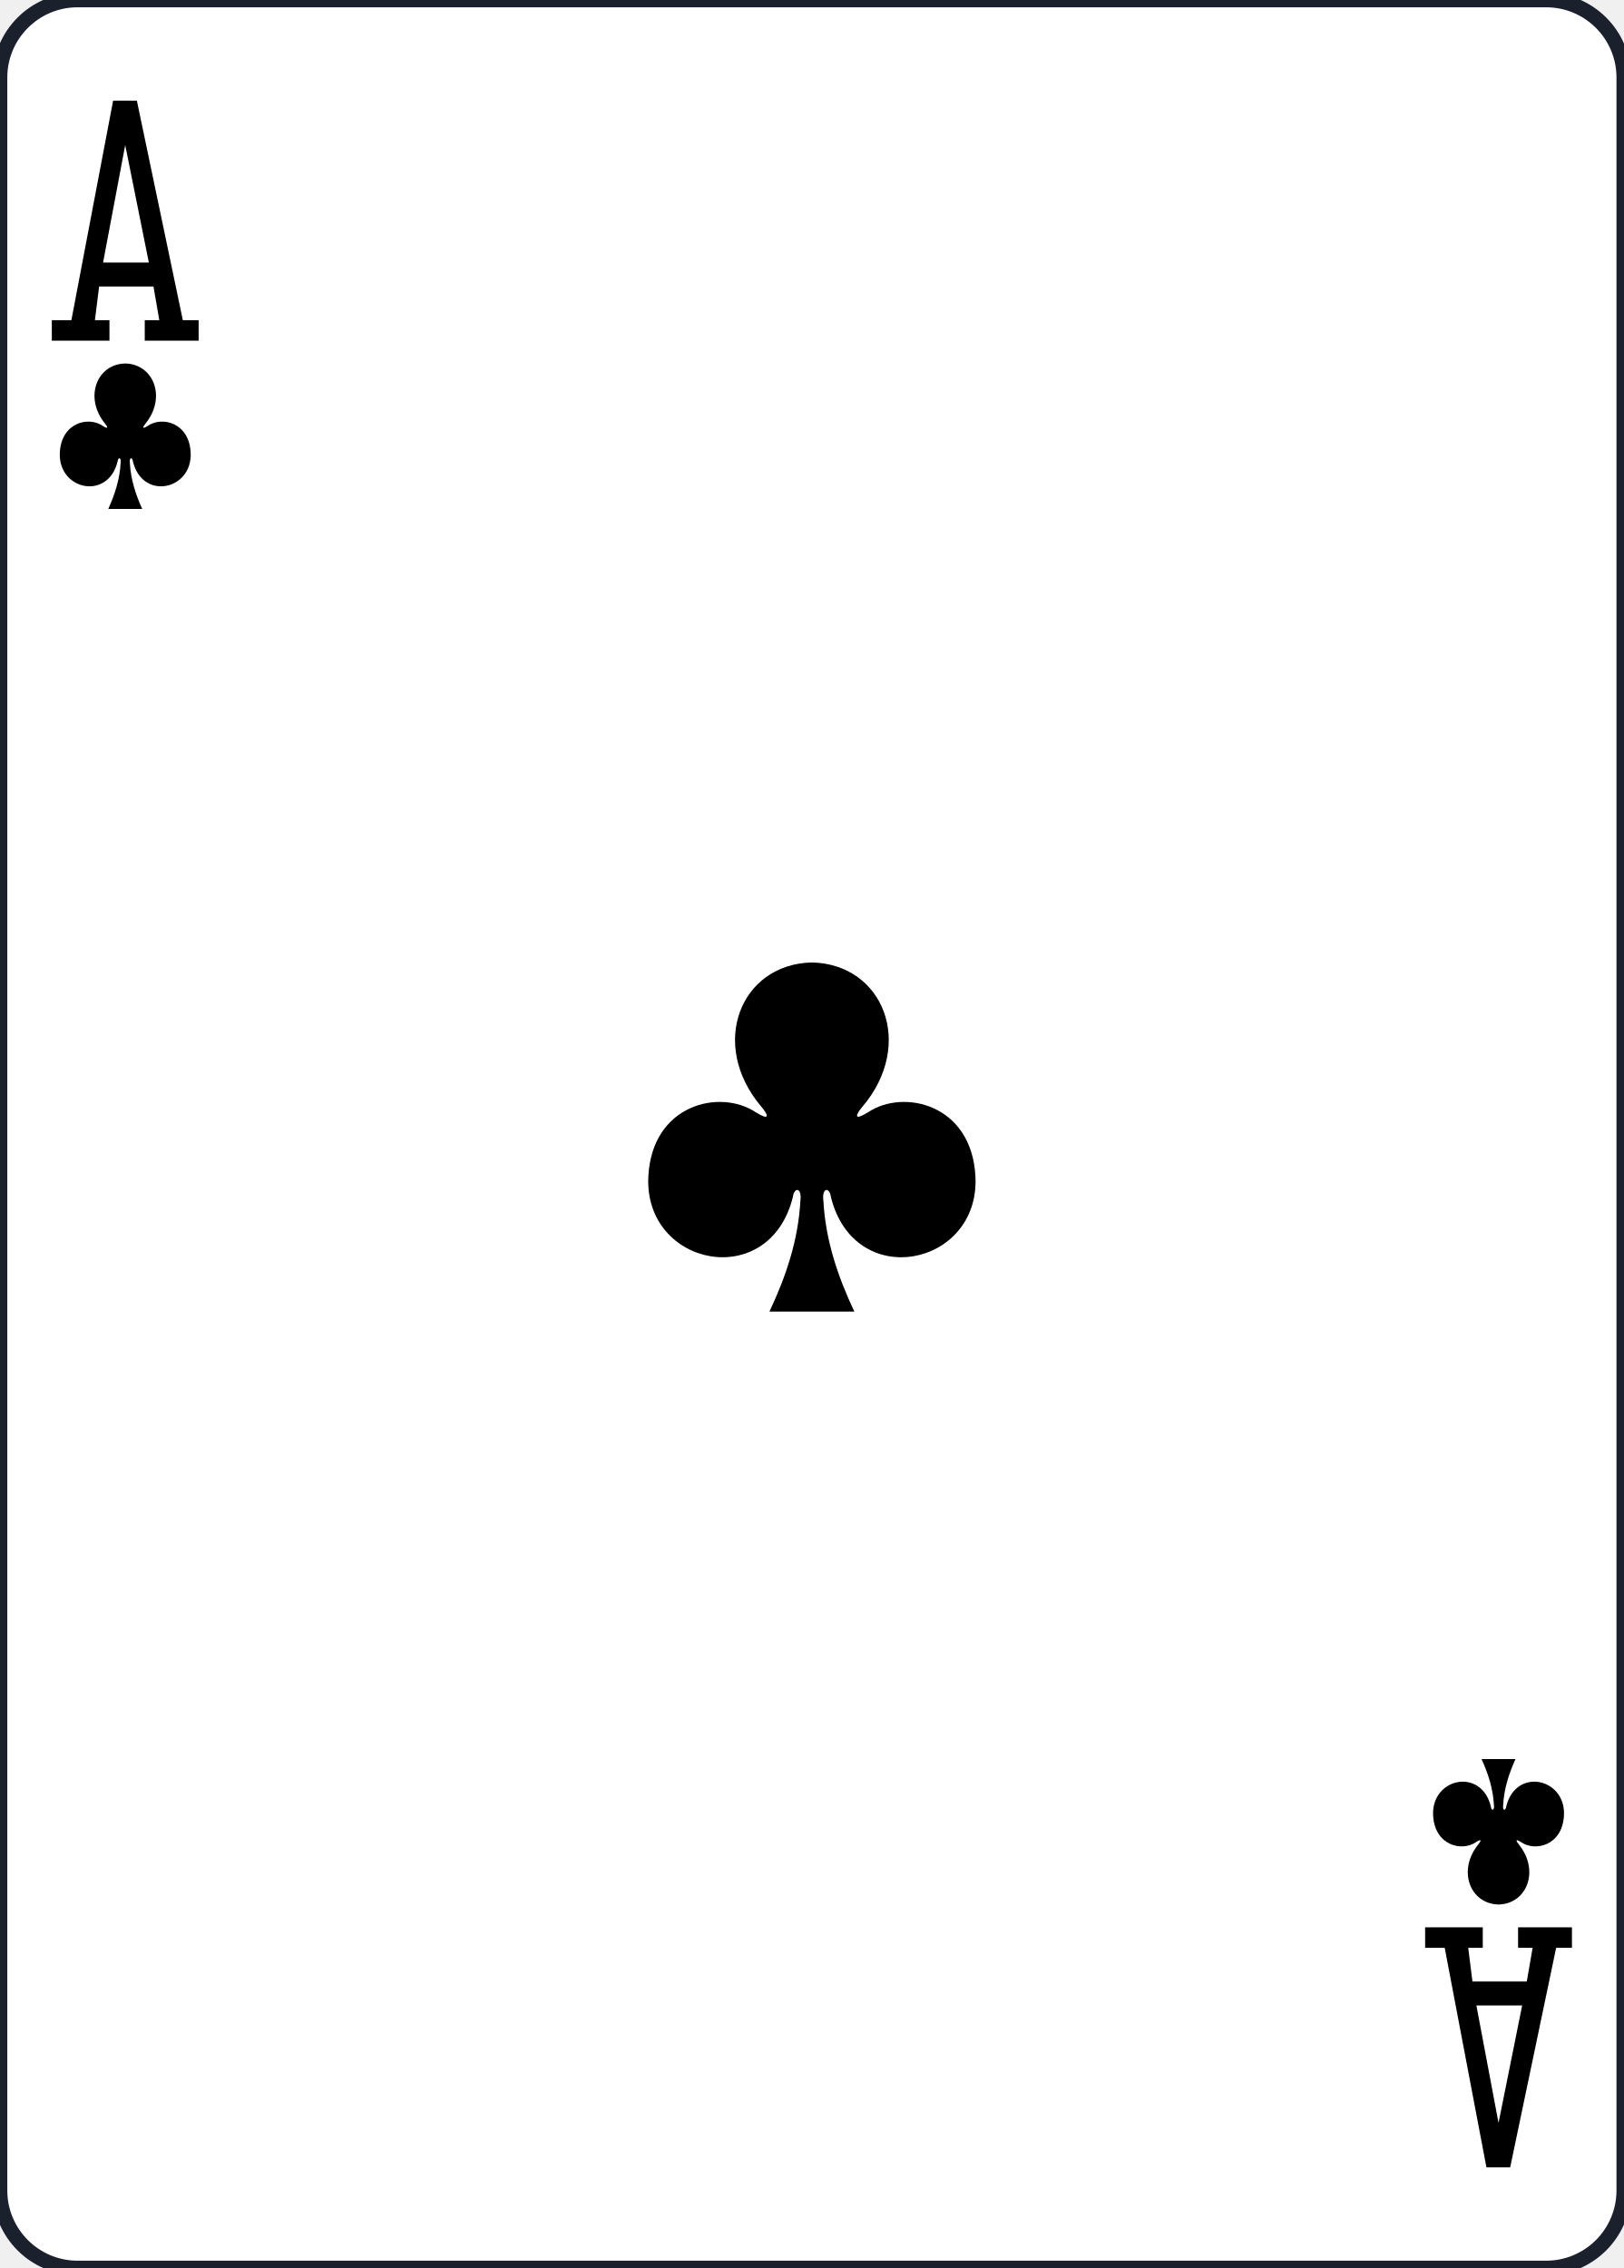
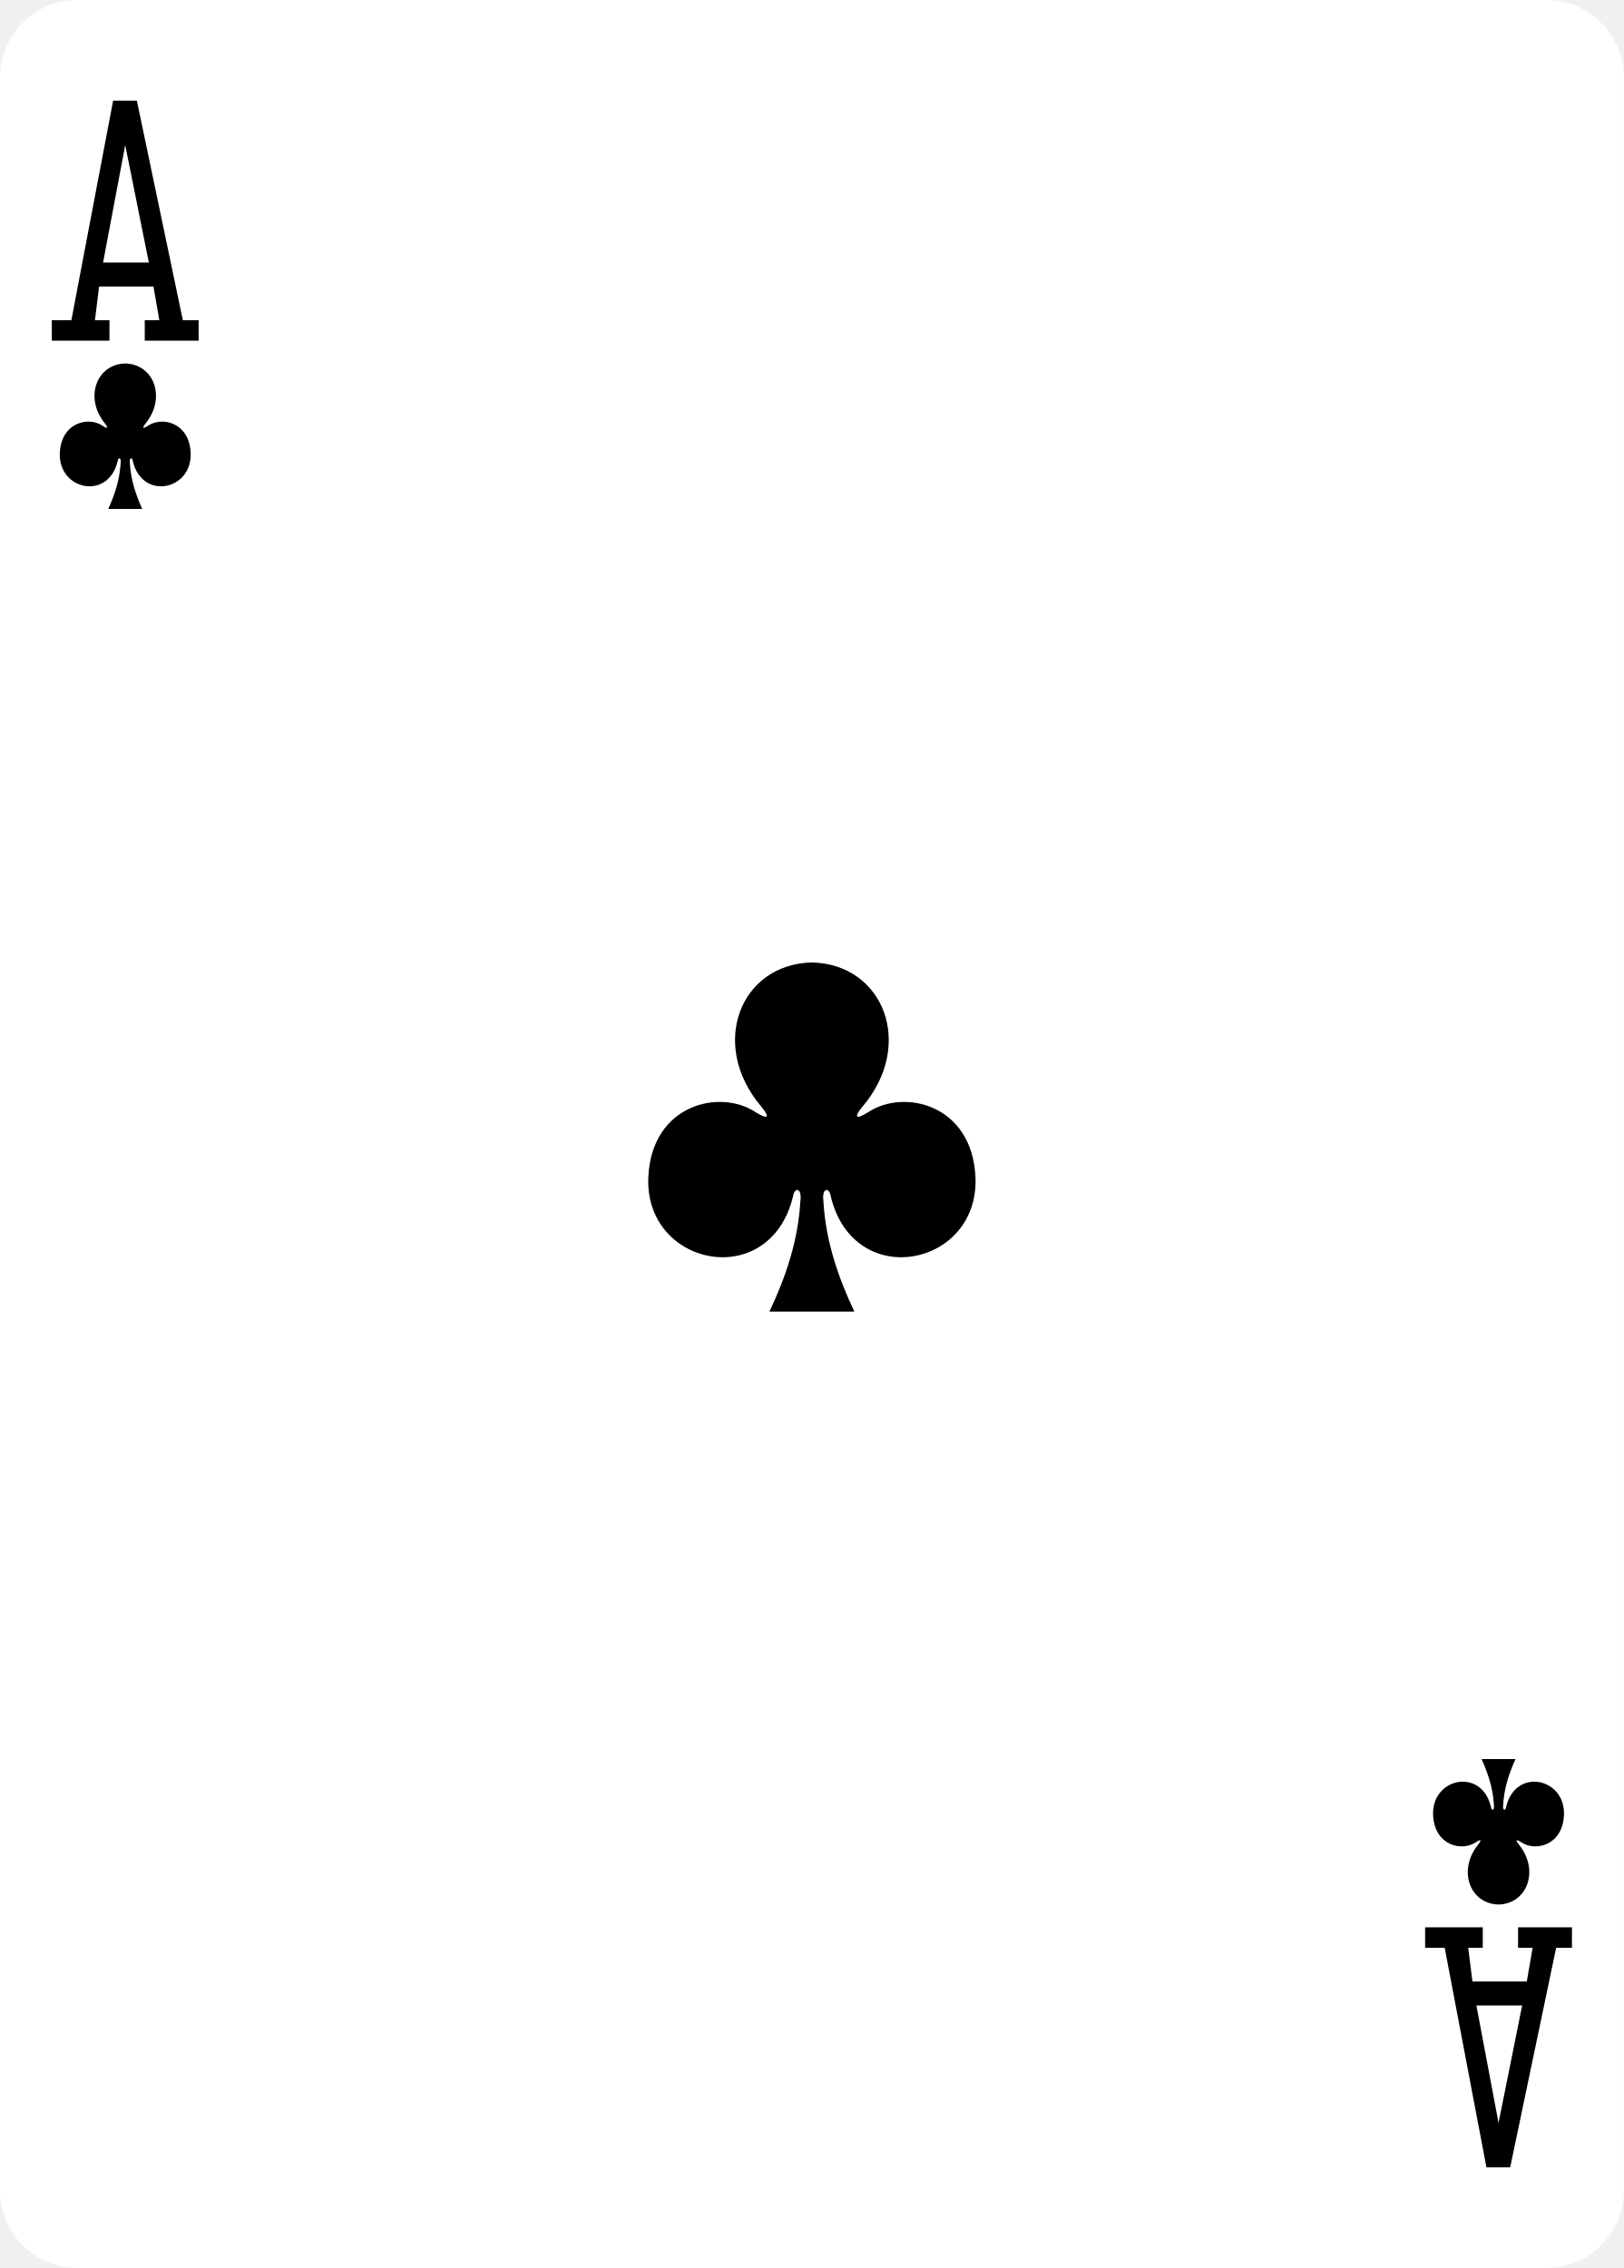
<svg xmlns="http://www.w3.org/2000/svg" id="svg8" version="1.1" viewBox="0 0 238.111 332.599" height="88mm" width="63mm">
  <defs id="defs2" />
  <g transform="translate(1416.607,-2.846674)" id="layer1">
    <g id="CLUB-1" transform="matrix(1.07145,0,0,1.07009,-1913.26,1167.5)">
-       <rect y="-1088.37" x="463.533" height="310.814" width="222.232" id="rect6355-6-85-9-3-2" style="display:inline;fill:#ffffff;fill-opacity:1;stroke:#1A202C;stroke-width:2;stroke-miterlimit:4;stroke-dasharray:none;stroke-opacity:1" rx="10.63" ry="10.63" />
+       <rect y="-1088.37" x="463.533" height="310.814" width="222.232" id="rect6355-6-85-9-3-2" style="display:inline;fill:#ffffff;fill-opacity:1;stroke:none;stroke-width:2;stroke-miterlimit:4;stroke-dasharray:none;stroke-opacity:1" rx="10.63" ry="10.63" />
      <path style="display:inline;opacity:1" id="path147-0-8-1-6-1-1-0-9-1-8" d="m 574.645,-956.471 c -9.774,0.212 -14.157,11.217 -6.918,19.763 1.05,1.247 1.158,1.962 -0.765,0.765 -4.874,-3.259 -14.219,-1.117 -14.698,8.847 -0.591,12.277 16.563,15.814 19.784,2.76 0.17,-1.377 1.289,-1.346 1.02,0.609 -0.294,5.306 -1.951,10.266 -4.229,15.103 3.839,0 8.13,0 11.62,0 -2.278,-4.836 -3.935,-9.796 -4.229,-15.103 -0.27,-1.955 0.849,-1.987 1.02,-0.609 3.221,13.055 20.375,9.517 19.784,-2.76 -0.478,-9.964 -9.824,-12.106 -14.698,-8.847 -1.923,1.197 -1.814,0.482 -0.765,-0.765 7.239,-8.546 2.856,-19.551 -6.918,-19.763 0,-6e-5 0,5e-5 -0.01,0 z" />
      <path style="display:inline;opacity:1" id="path147-6-9-8-7-0-5-0-8-3" d="m 668.627,-827.369 c 3.91,-0.088 5.663,-4.674 2.767,-8.235 -0.42,-0.519 -0.463,-0.817 0.306,-0.319 1.95,1.358 5.688,0.465 5.879,-3.686 0.236,-5.115 -6.625,-6.589 -7.914,-1.15 -0.068,0.574 -0.516,0.561 -0.408,-0.254 0.117,-2.211 0.78,-4.278 1.691,-6.293 -1.549,0 -3.099,0 -4.648,0 0.911,2.015 1.574,4.082 1.691,6.293 0.108,0.815 -0.34,0.828 -0.408,0.254 -1.288,-5.439 -8.15,-3.966 -7.914,1.15 0.191,4.152 3.93,5.044 5.879,3.686 0.769,-0.499 0.726,-0.201 0.306,0.319 -2.896,3.561 -1.142,8.146 2.767,8.235 10e-4,2e-5 0,-2e-5 0,0 z" />
      <path style="display:inline;opacity:1" id="path41-6-3-5-1" d="m 470.625,-1041.682 v -2.813 h 2.68 l 5.71,-30.082 h 3.25 l 6.29,30.082 h 2.164 v 2.813 h -7.375 v -2.813 h 1.99 l -0.795,-4.61 h -7.44 l -0.575,4.61 h 1.99 v 2.813 z m 13.28,-10.706 -3.235,-16.101 -3.03,16.101 z m 0,0" />
      <path style="display:inline;opacity:1" id="path41-6-4-0-2-8" d="m 658.577,-824.244 v 2.813 h 2.68 l 5.71,30.082 h 3.25 l 6.29,-30.082 h 2.164 v -2.813 h -7.375 v 2.813 h 1.99 l -0.795,4.61 h -7.44 l -0.575,-4.61 h 1.99 v -2.813 z m 13.28,10.706 -3.235,16.101 -3.03,-16.101 z m 0,0" />
      <path style="display:inline;opacity:1" id="path147-6-9-8-7-4-5-6-8-9" d="m 480.672,-1038.556 c -3.91,0.088 -5.663,4.674 -2.767,8.235 0.42,0.519 0.463,0.817 -0.306,0.319 -1.95,-1.358 -5.688,-0.465 -5.879,3.686 -0.236,5.115 6.625,6.589 7.914,1.15 0.068,-0.574 0.516,-0.561 0.408,0.254 -0.117,2.211 -0.78,4.277 -1.691,6.293 1.549,0 3.099,0 4.648,0 -0.911,-2.015 -1.574,-4.082 -1.691,-6.293 -0.108,-0.815 0.34,-0.828 0.408,-0.254 1.288,5.439 8.15,3.966 7.914,-1.15 -0.191,-4.152 -3.93,-5.044 -5.879,-3.686 -0.769,0.499 -0.726,0.201 -0.306,-0.319 2.896,-3.561 1.142,-8.146 -2.767,-8.235 -10e-4,0 0,0 0,0 z" />
    </g>
  </g>
  <g id="g1592" transform="translate(-363.4707,132.6366)">
    <g id="g1577">
      <g id="g862">
        <rect style="opacity:1;vector-effect:none;fill:#006614;fill-opacity:1;stroke:#1A202C;stroke-width:1.748;stroke-linecap:butt;stroke-linejoin:miter;stroke-miterlimit:4;stroke-dasharray:none;stroke-dashoffset:0;stroke-opacity:1" id="rect22845-2" width="1659.913" height="794.398" x="-356.473" y="-1029.682" rx="144.482" ry="124.682" />
        <text id="text5630-0" y="-935.813" x="472.194" style="font-style:normal;font-variant:normal;font-weight:normal;font-stretch:normal;font-size:42.667px;line-height:125%;font-family:Carlito;-inkscape-font-specification:'Carlito, Normal';text-align:center;letter-spacing:0px;word-spacing:0px;writing-mode:lr-tb;text-anchor:middle;fill:#ffffff;fill-opacity:1;stroke:#1A202C;stroke-width:1.067px;stroke-linecap:butt;stroke-linejoin:miter;stroke-opacity:1" xml:space="preserve">
          <tspan style="font-style:normal;font-variant:normal;font-weight:normal;font-stretch:normal;font-size:48px;line-height:125%;font-family:Carlito;-inkscape-font-specification:'Carlito, Normal';text-align:center;writing-mode:lr-tb;text-anchor:middle;fill:#ffffff;fill-opacity:1;stroke-width:1.067px" id="tspan4923" y="-935.813" x="472.194">Single Playing Card from:</tspan>
          <tspan style="font-style:normal;font-variant:normal;font-weight:normal;font-stretch:normal;font-size:48px;line-height:125%;font-family:Carlito;-inkscape-font-specification:'Carlito, Normal';text-align:center;writing-mode:lr-tb;text-anchor:middle;fill:#ffffff;fill-opacity:1;stroke-width:1.067px" id="tspan5035" y="-875.813" x="472.194">Standard Edition - Color Set - Bordered </tspan>
          <tspan y="-820.48" x="472.194" id="tspan12311" />
          <tspan style="font-style:normal;font-variant:normal;font-weight:normal;font-stretch:normal;font-size:48px;line-height:125%;font-family:Carlito;-inkscape-font-specification:'Carlito, Normal';text-align:center;writing-mode:lr-tb;text-anchor:middle;fill:#ffaaaa;fill-opacity:1;stroke-width:1.067px" id="tspan4927" y="-762.48" x="472.194">Copyright 2011, 2020 - Chris Aguilar - conjurenation@gmail.com</tspan>
          <tspan id="tspan12344" y="-707.147" x="472.194" />
          <tspan style="font-style:normal;font-variant:normal;font-weight:normal;font-stretch:normal;font-size:48px;line-height:125%;font-family:Carlito;-inkscape-font-specification:'Carlito, Normal';text-align:center;writing-mode:lr-tb;text-anchor:middle;fill:#ffffff;fill-opacity:1;stroke-width:1.067px" id="tspan4931" y="-649.147" x="472.194">https://totalnonsense.com/open-source-vector-playing-cards/</tspan>
          <tspan id="tspan4929" y="-593.813" x="472.194" />
          <tspan style="font-style:normal;font-variant:normal;font-weight:normal;font-stretch:normal;font-size:48px;line-height:125%;font-family:Carlito;-inkscape-font-specification:'Carlito, Normal';text-align:center;writing-mode:lr-tb;text-anchor:middle;fill:#ffaaaa;fill-opacity:1;stroke-width:1.067px" id="tspan4919" y="-535.813" x="472.194">Licensed under:</tspan>
          <tspan id="tspan1594-5" style="font-style:normal;font-variant:normal;font-weight:normal;font-stretch:normal;font-size:48px;line-height:125%;font-family:Carlito;-inkscape-font-specification:'Carlito, Normal';text-align:center;writing-mode:lr-tb;text-anchor:middle;fill:#ffaaaa;fill-opacity:1;stroke-width:1.067px" y="-475.813" x="472.194">LGPL 3.0</tspan>
          <tspan style="font-style:normal;font-variant:normal;font-weight:normal;font-stretch:normal;font-size:48px;line-height:125%;font-family:Carlito;-inkscape-font-specification:'Carlito, Normal';text-align:center;writing-mode:lr-tb;text-anchor:middle;fill:#ffaaaa;fill-opacity:1;stroke-width:1.067px" y="-415.813" x="472.194" id="tspan12253-3">https://www.gnu.org/licenses/lgpl-3.0.html</tspan>
          <tspan id="tspan5031" y="-360.48" x="472.194" />
          <tspan style="font-style:normal;font-variant:normal;font-weight:normal;font-stretch:normal;font-size:48px;line-height:125%;font-family:Carlito;-inkscape-font-specification:'Carlito, Normal';text-align:center;writing-mode:lr-tb;text-anchor:middle;fill:#ffffff;fill-opacity:1;stroke-width:1.067px" id="tspan5033" y="-302.48" x="472.194">Each Card Measures (63mm x 88mm)</tspan>
          <tspan id="tspan5634-6" y="-247.147" x="472.194" />
        </text>
      </g>
    </g>
  </g>
</svg>
